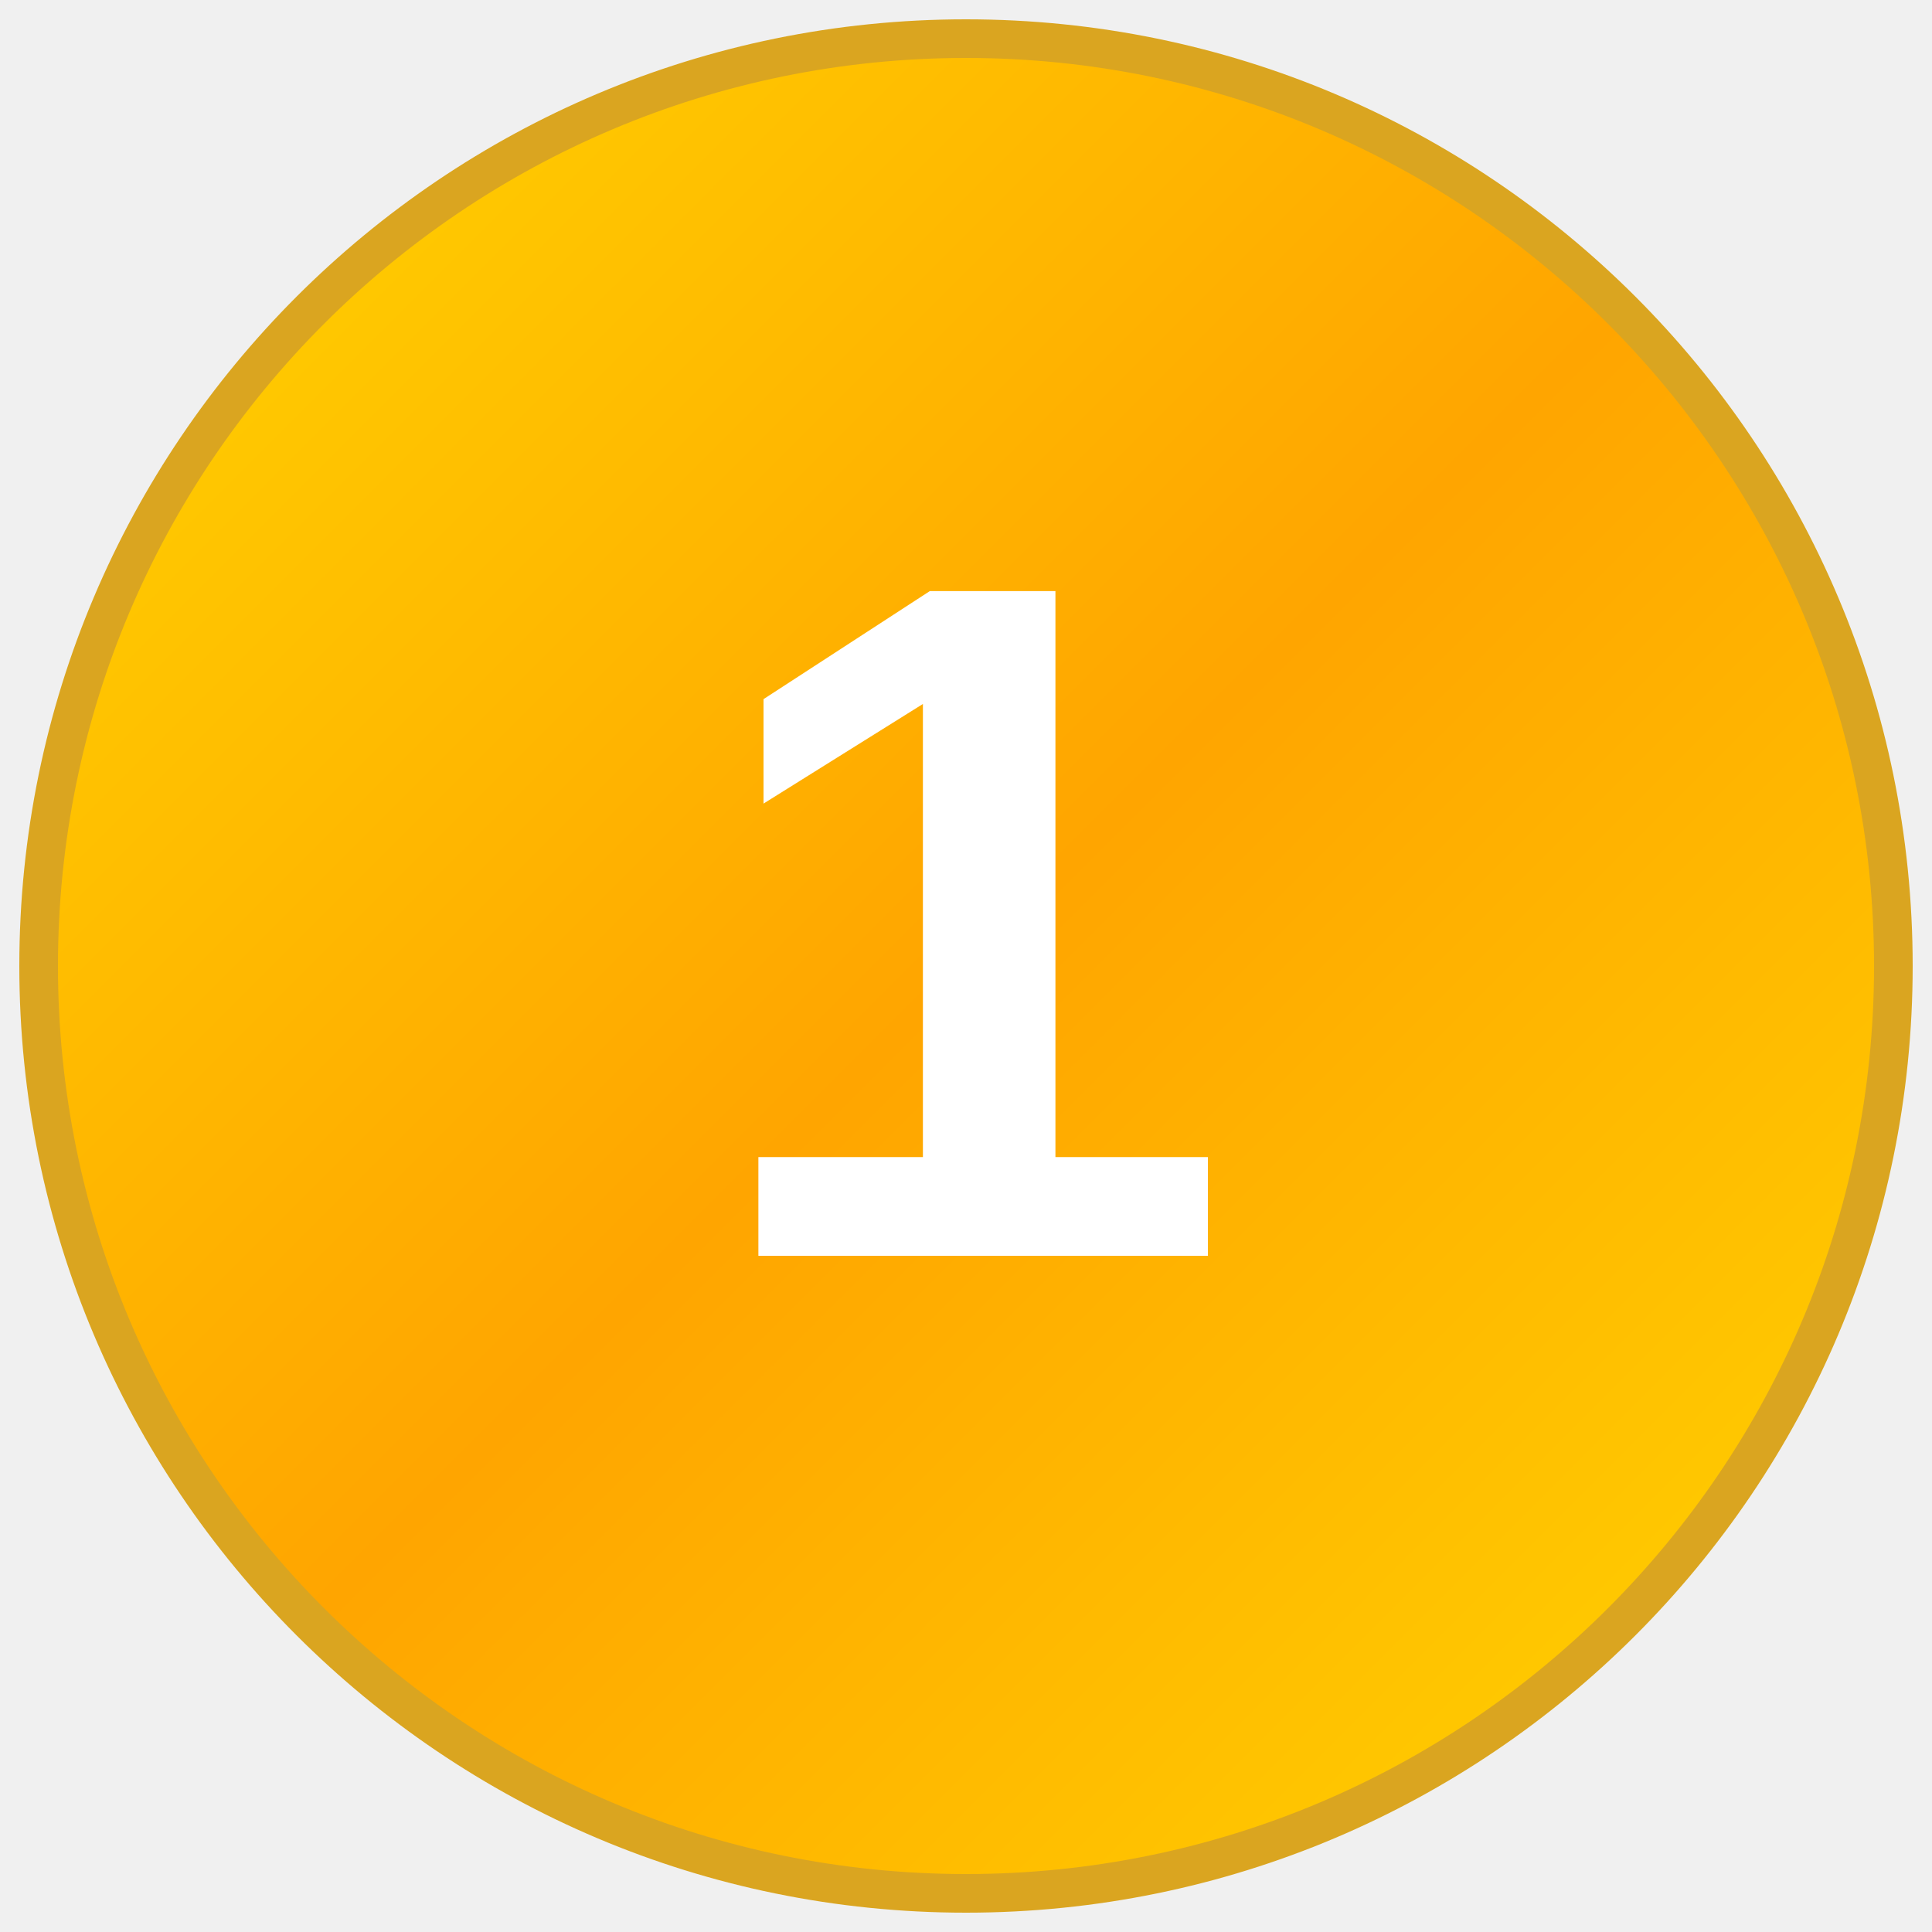
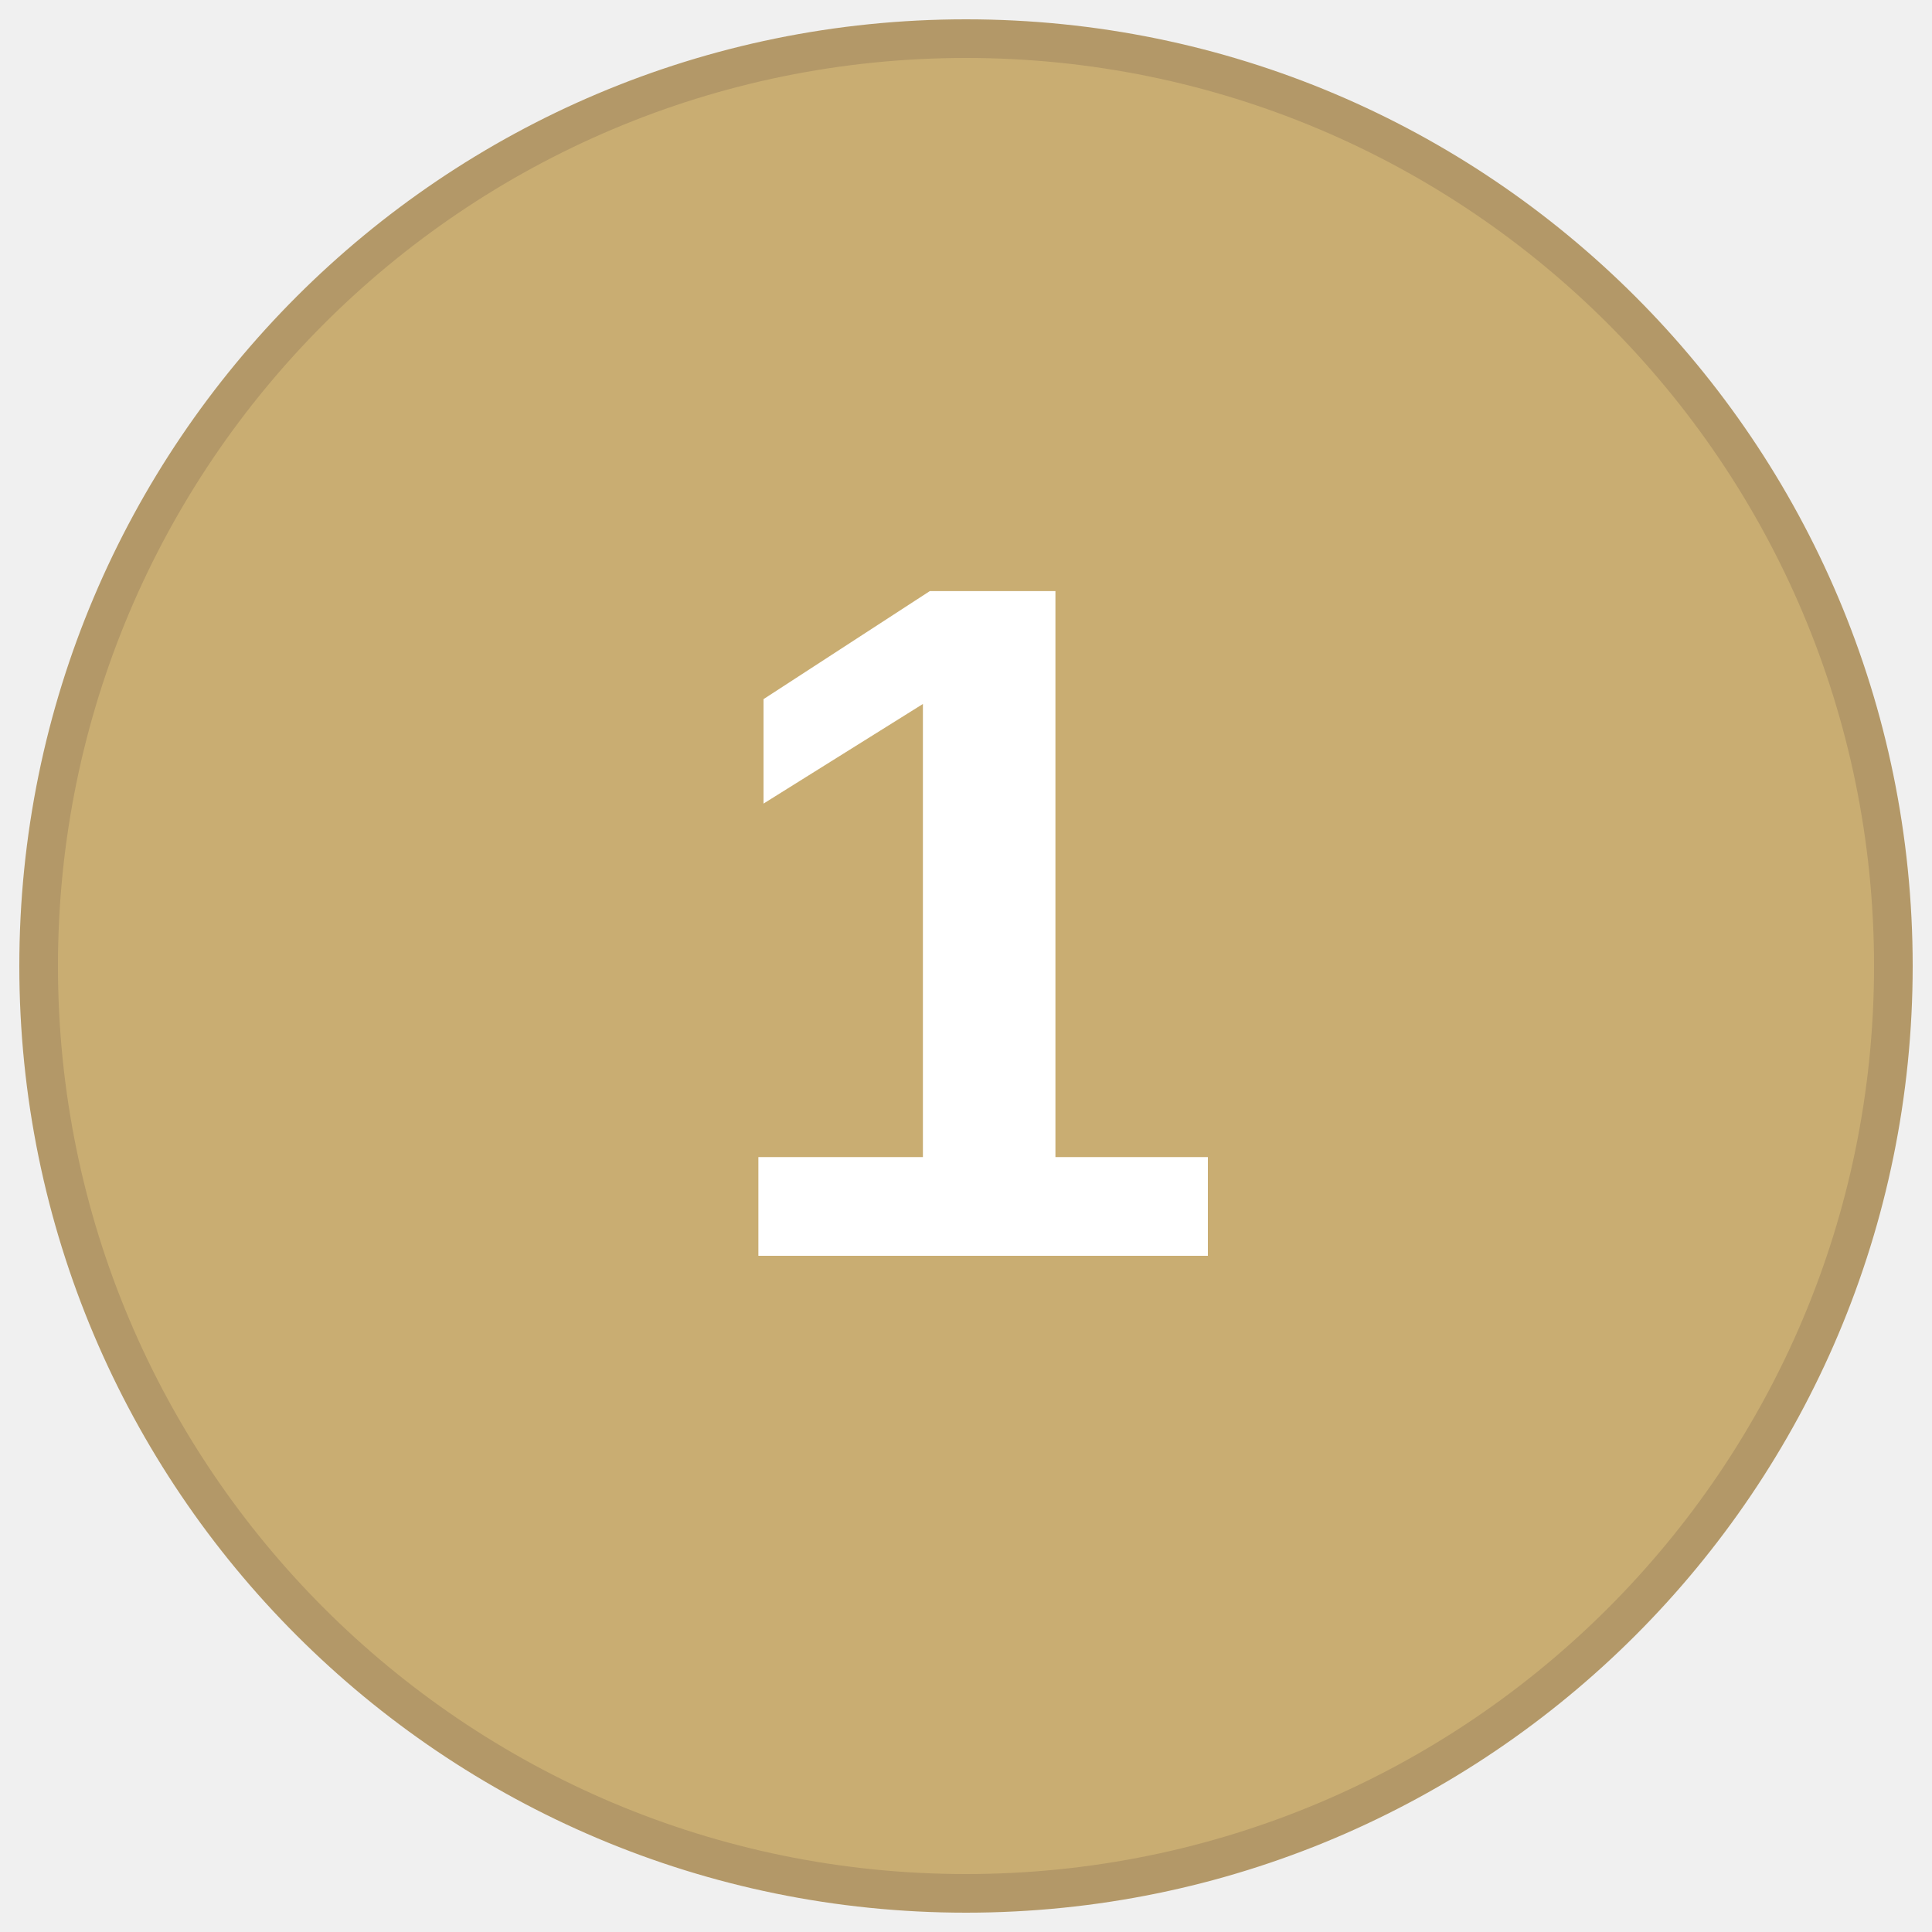
<svg xmlns="http://www.w3.org/2000/svg" viewBox="0 0 100 100">
  <defs>
    <linearGradient id="goldGrad" x1="0%" y1="0%" x2="100%" y2="100%">
-       <stop offset="0%" style="stop-color:#FFD700;stop-opacity:1" />
-       <stop offset="50%" style="stop-color:#FFA500;stop-opacity:1" />
-       <stop offset="100%" style="stop-color:#FFD700;stop-opacity:1" />
+       <stop offset="0%" style="stop-color:#C9AD72;stop-opacity:1" />
+       <stop offset="50%" style="stop-color:#C9AD72;stop-opacity:1" />
+       <stop offset="100%" style="stop-color:#C9AD72;stop-opacity:1" />
    </linearGradient>
  </defs>
-   <circle cx="50" cy="50" r="48" fill="url(#goldGrad)" stroke="#DAA520" stroke-width="2" />
+   <circle cx="50" cy="50" r="48" fill="url(#goldGrad)" stroke="#B39868" stroke-width="2" />
  <text x="50" y="65" font-size="50" font-weight="bold" text-anchor="middle" fill="#fff" font-family="Arial">1</text>
</svg>
